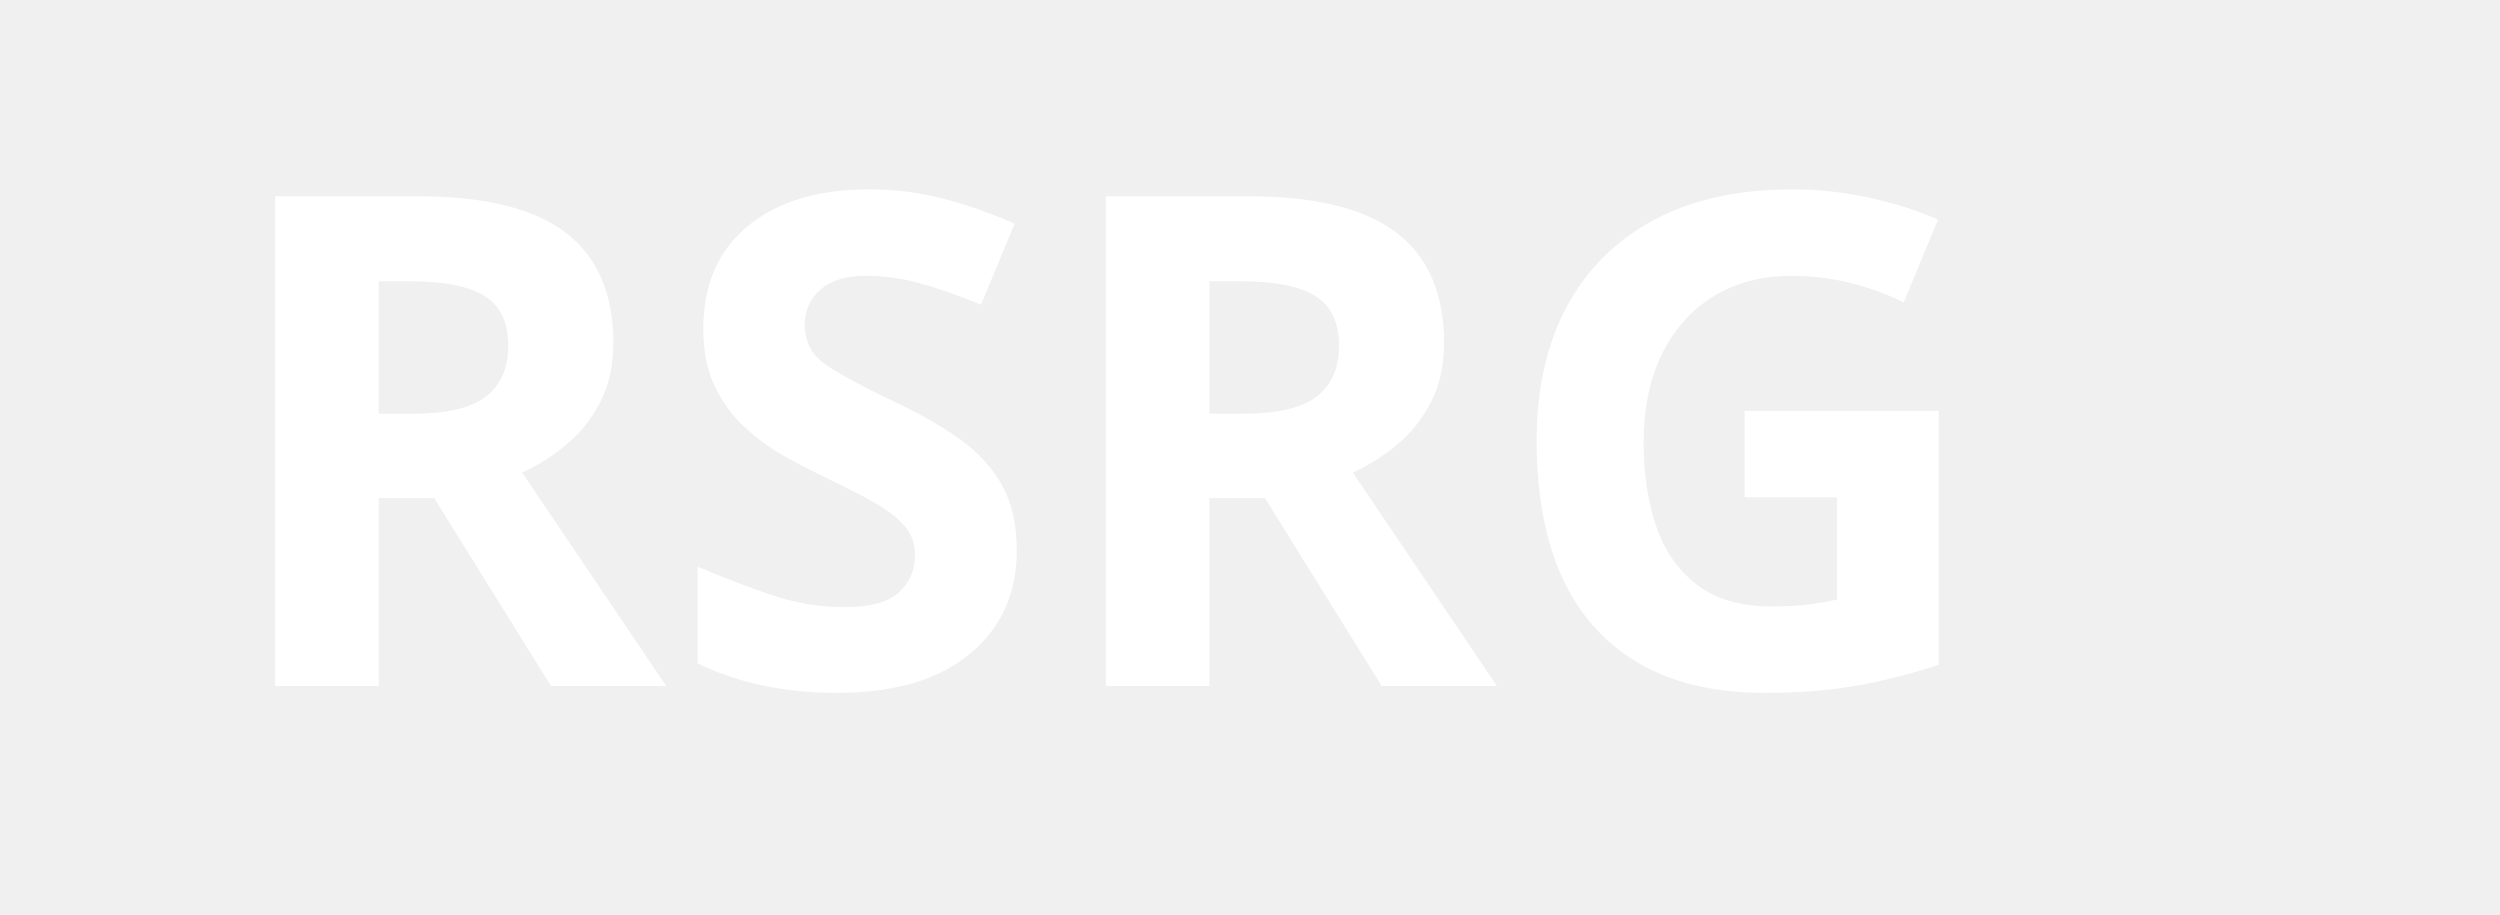
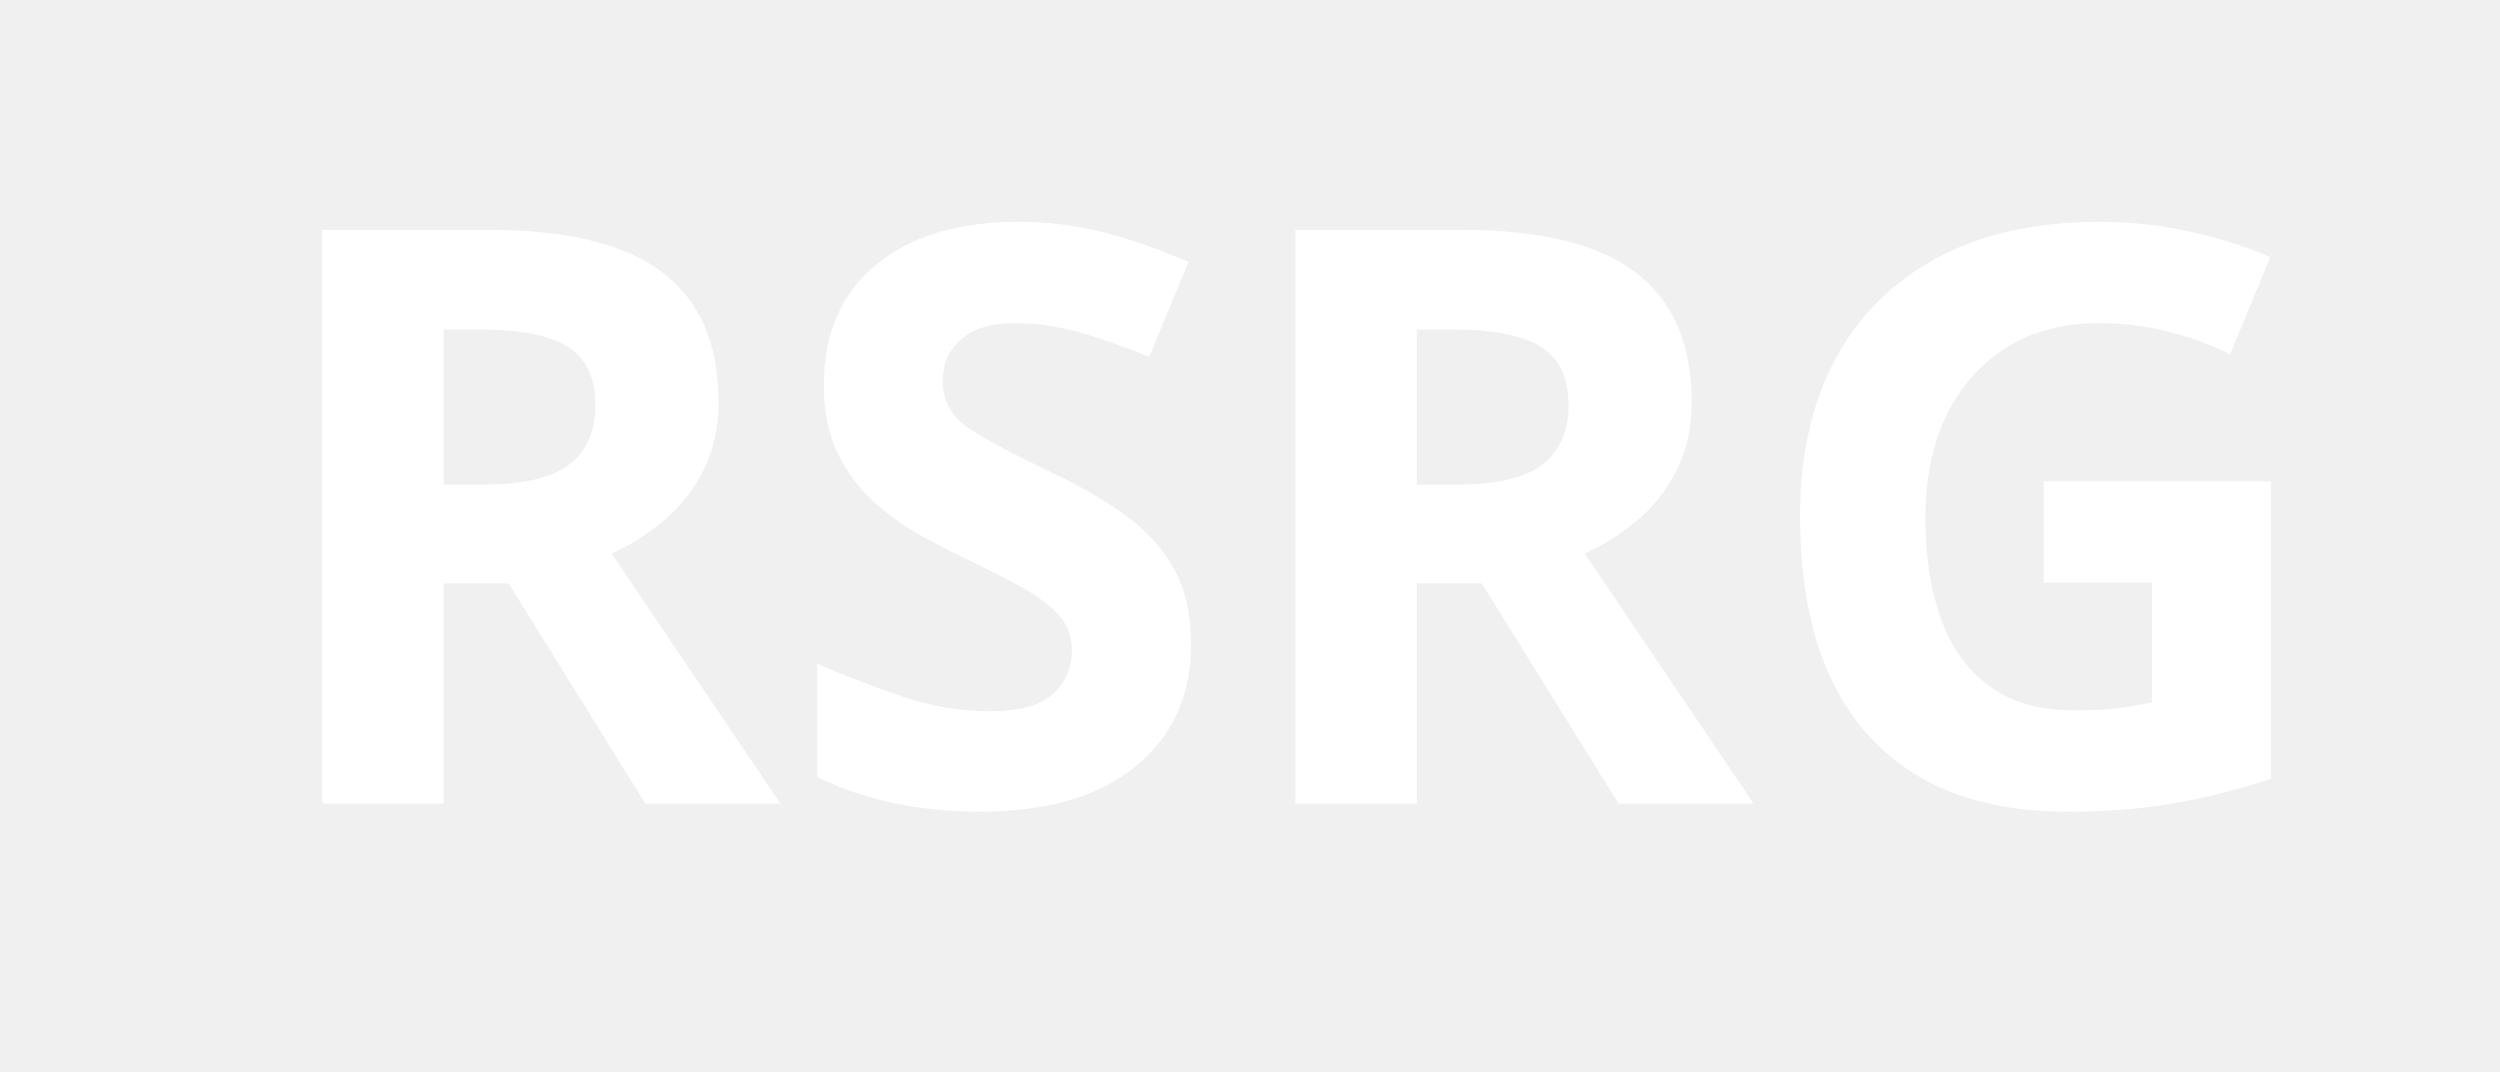
- <svg xmlns="http://www.w3.org/2000/svg" width="164" height="60">
+ <svg xmlns="http://www.w3.org/2000/svg" width="140" height="60">
  <g>
    <text font-weight="bold" xml:space="preserve" text-anchor="start" font-family="'Trebuchet MS', Gadget, sans-serif" font-size="45" id="svg_1" y="45" x="14" stroke-width="0" stroke="#fff" fill="#ffffff">RSRG</text>
  </g>
</svg>
